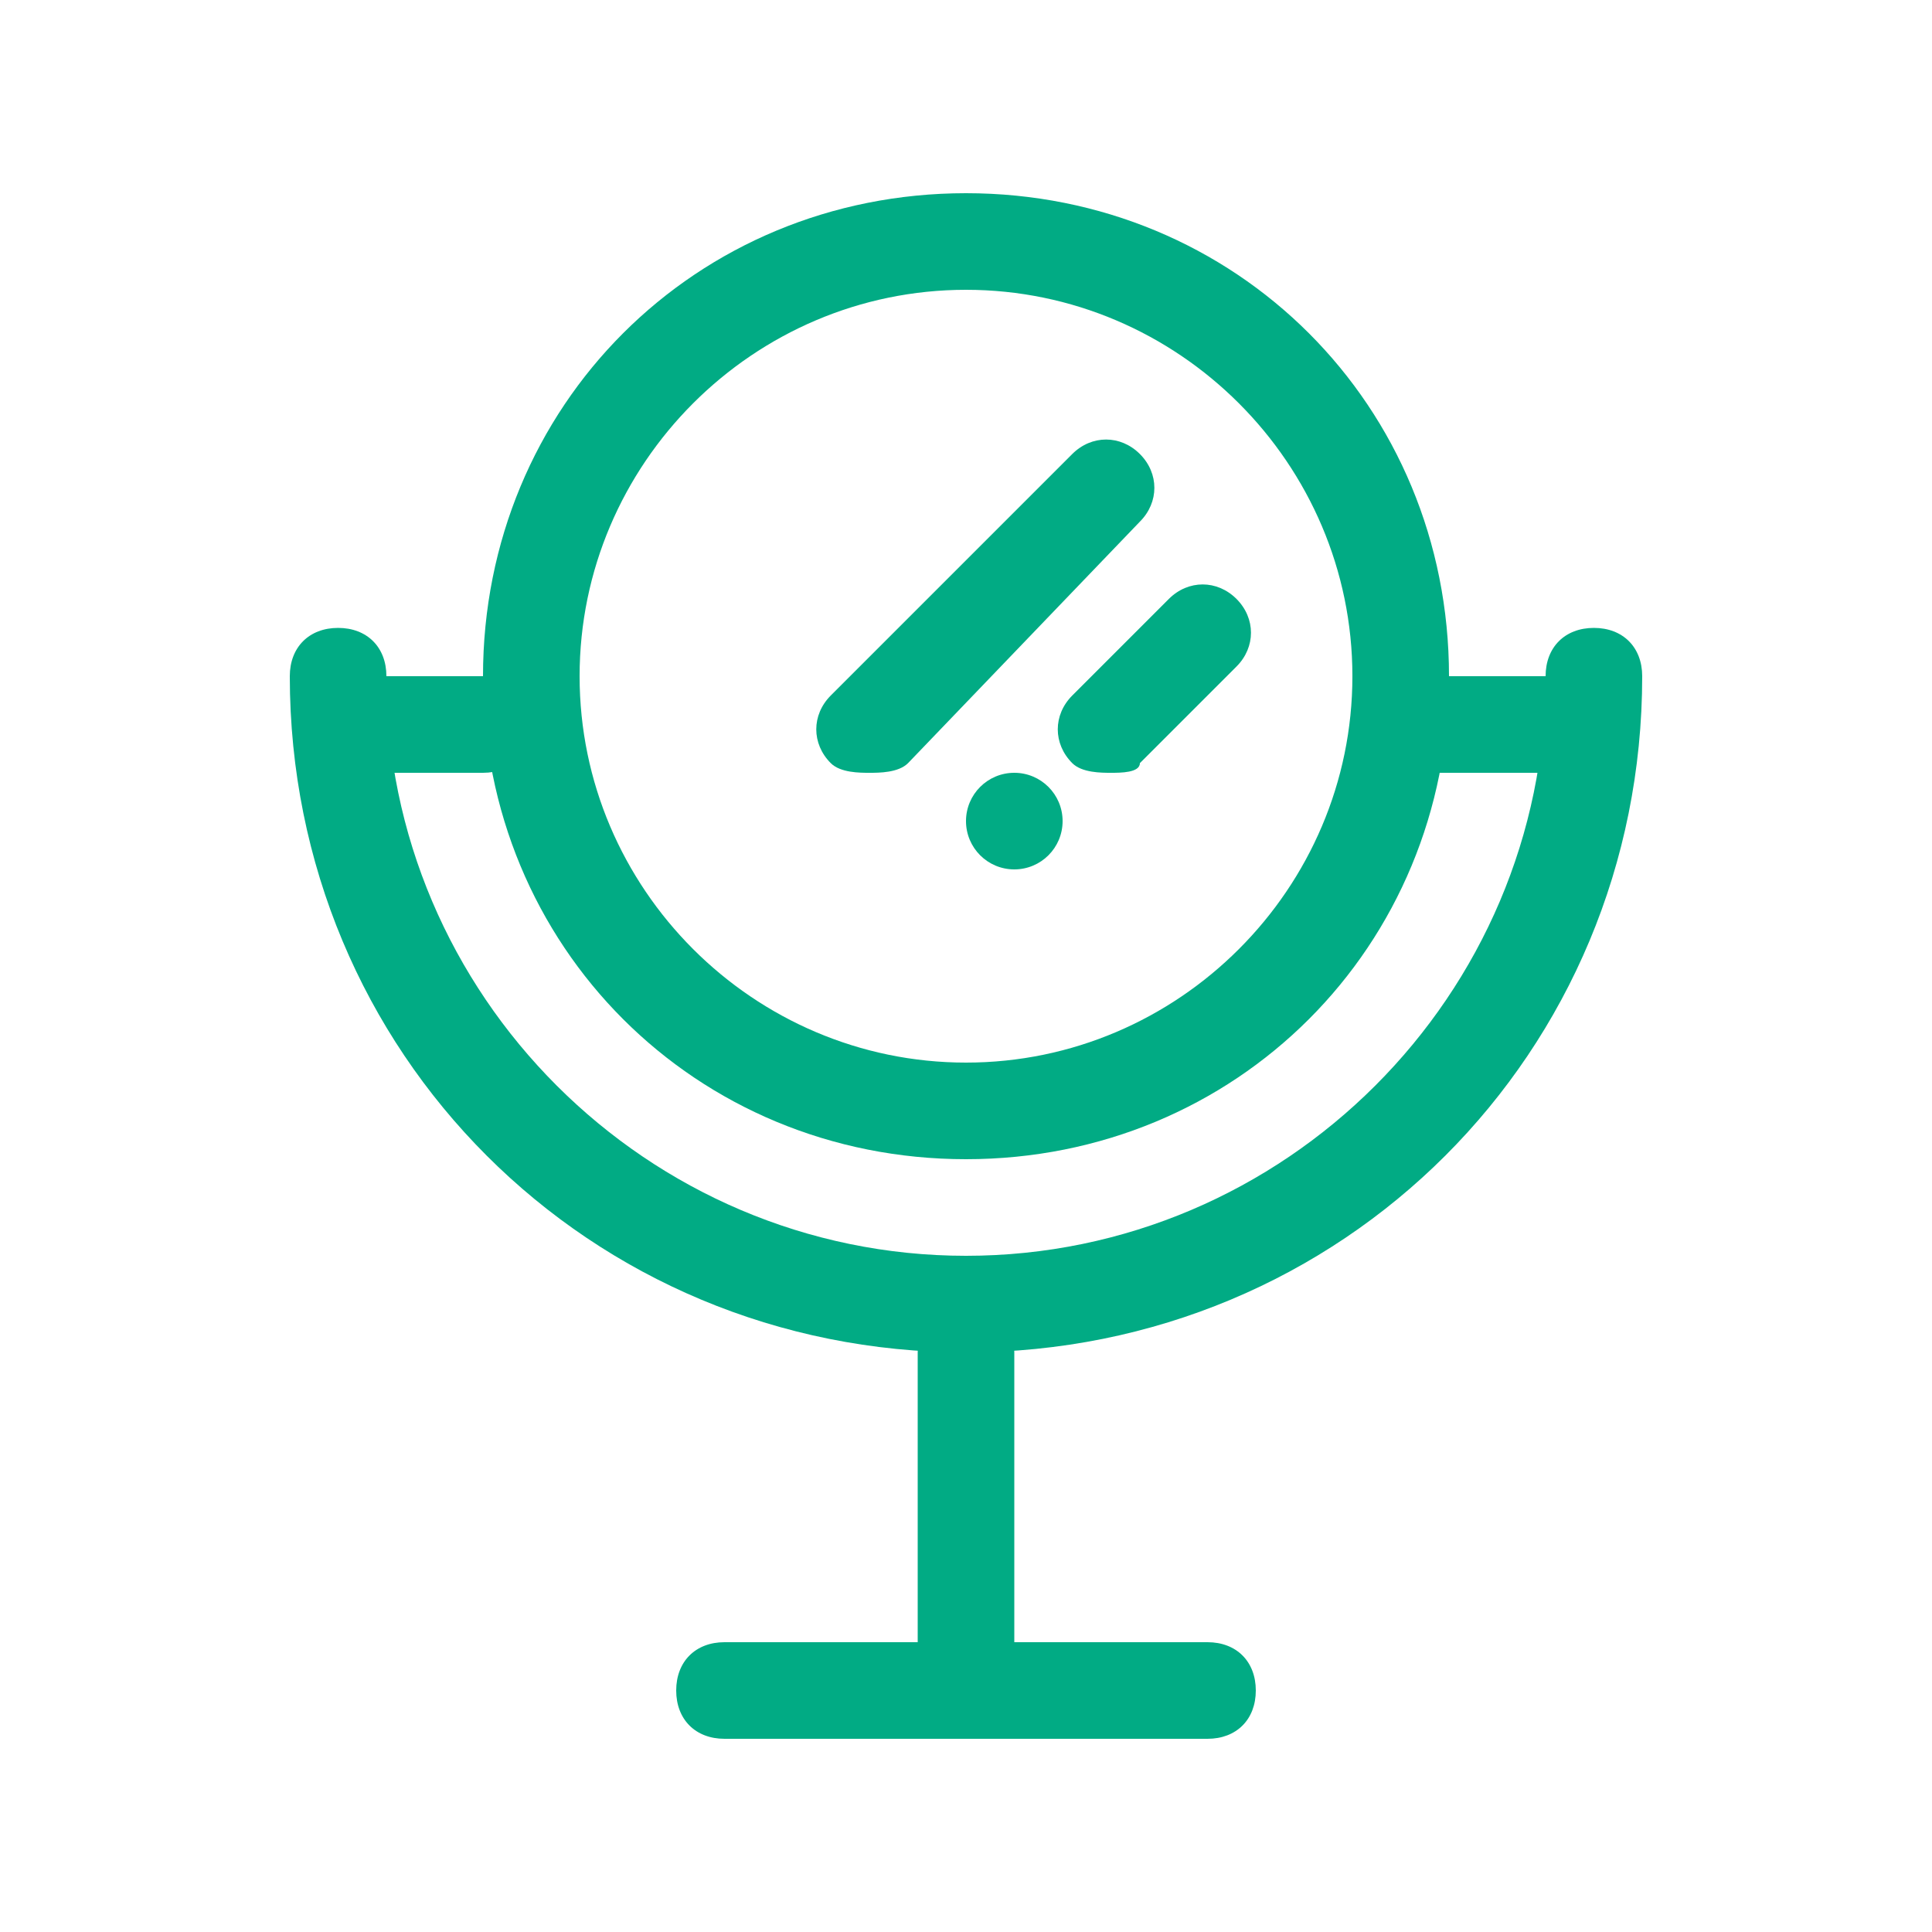
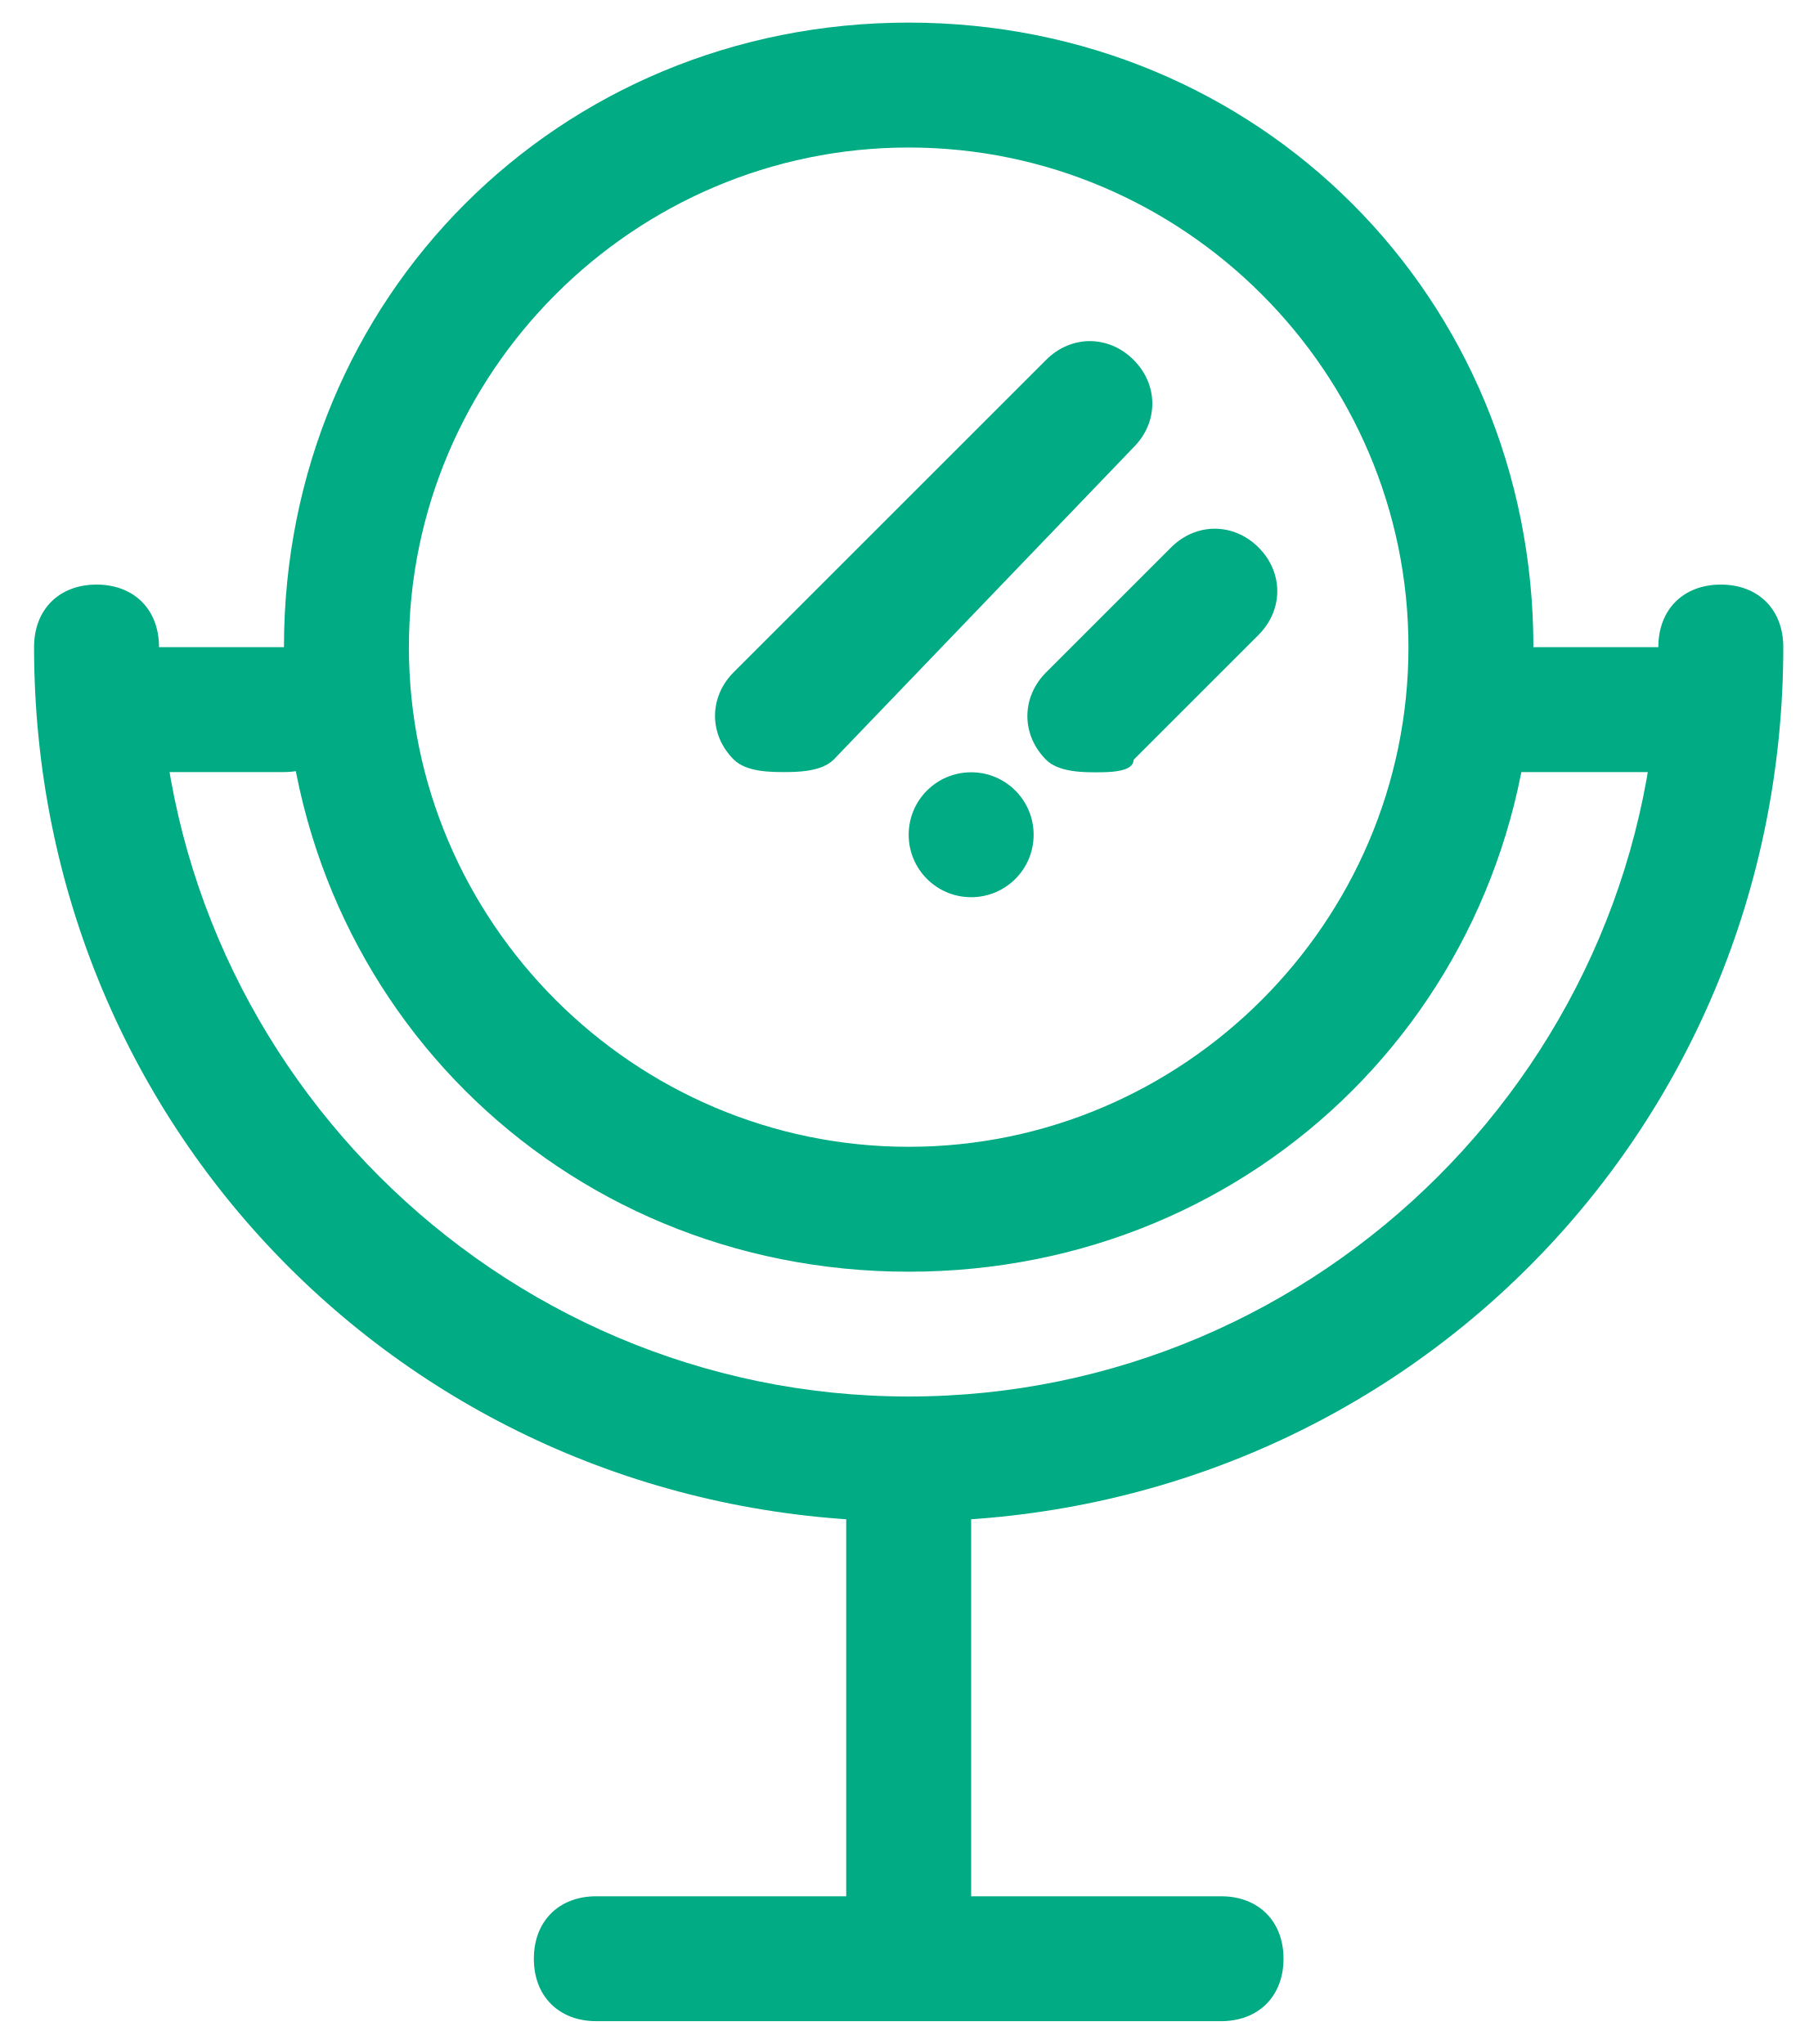
- <svg xmlns="http://www.w3.org/2000/svg" width="22" height="22" viewBox="0 0 22 22" fill="none">
-   <path d="M11 13.2C7.92 13.2 5.5 10.78 5.5 7.7C5.5 4.62 7.92 2.2 11 2.2C14.08 2.2 16.5 4.62 16.5 7.7C16.5 10.78 14.08 13.2 11 13.2ZM11 3.3C8.58 3.3 6.6 5.28 6.6 7.7C6.6 10.12 8.58 12.1 11 12.1C13.42 12.1 15.4 10.12 15.4 7.7C15.4 5.28 13.42 3.3 11 3.3Z" fill="#01AB84" />
-   <path d="M11 15.4C6.71 15.4 3.3 11.99 3.3 7.7C3.3 7.37 3.52 7.15 3.85 7.15C4.18 7.15 4.4 7.37 4.4 7.7C4.4 11.33 7.37 14.3 11 14.3C14.63 14.3 17.6 11.33 17.6 7.7C17.6 7.37 17.82 7.15 18.15 7.15C18.48 7.15 18.7 7.37 18.7 7.7C18.7 11.99 15.29 15.4 11 15.4Z" fill="#01AB84" />
-   <path d="M5.5 8.8H4.4C4.07 8.8 3.85 8.58 3.85 8.25C3.85 7.92 4.07 7.7 4.4 7.7H5.5C5.83 7.7 6.05 7.92 6.05 8.25C6.05 8.58 5.83 8.8 5.5 8.8Z" fill="#01AB84" />
-   <path d="M17.93 8.8H15.95C15.62 8.8 15.4 8.58 15.4 8.25C15.4 7.92 15.62 7.7 15.95 7.7H17.93C18.26 7.7 18.48 7.92 18.48 8.25C18.48 8.58 18.15 8.8 17.93 8.8Z" fill="#01AB84" />
-   <path d="M11 19.25C10.67 19.25 10.45 19.03 10.45 18.7V15.4C10.45 15.07 10.67 14.85 11 14.85C11.33 14.85 11.55 15.07 11.55 15.4V18.7C11.55 19.03 11.33 19.25 11 19.25Z" fill="#01AB84" />
-   <path d="M13.75 19.8H8.25C7.92 19.8 7.7 19.58 7.7 19.25C7.7 18.92 7.92 18.7 8.25 18.7H13.75C14.08 18.7 14.3 18.92 14.3 19.25C14.3 19.58 14.08 19.8 13.75 19.8Z" fill="#01AB84" />
-   <path d="M12.65 8.8C12.54 8.8 12.32 8.8 12.21 8.69C11.99 8.47 11.99 8.14 12.21 7.92L13.31 6.82C13.53 6.6 13.86 6.6 14.08 6.82C14.3 7.04 14.3 7.37 14.08 7.59L12.98 8.69C12.98 8.8 12.76 8.8 12.65 8.8Z" fill="#01AB84" />
-   <path d="M9.9 8.8C9.79 8.8 9.57 8.8 9.46 8.69C9.24 8.47 9.24 8.14 9.46 7.92L12.21 5.17C12.43 4.95 12.76 4.95 12.98 5.17C13.2 5.39 13.2 5.72 12.98 5.94L10.34 8.69C10.23 8.8 10.01 8.8 9.9 8.8Z" fill="#01AB84" />
-   <path d="M11.55 9.9C11.854 9.9 12.1 9.654 12.1 9.35C12.1 9.046 11.854 8.8 11.55 8.8C11.246 8.8 11 9.046 11 9.35C11 9.654 11.246 9.9 11.55 9.9Z" fill="#01AB84" />
+ <svg xmlns="http://www.w3.org/2000/svg" width="16" height="18" viewBox="0 0 16 18" fill="none">
+   <path d="M8 11.199C4.92 11.199 2.5 8.779 2.5 5.699C2.5 2.619 4.92 0.199 8 0.199C11.08 0.199 13.5 2.619 13.5 5.699C13.5 8.779 11.08 11.199 8 11.199ZM8 1.299C5.58 1.299 3.6 3.279 3.6 5.699C3.6 8.119 5.58 10.099 8 10.099C10.42 10.099 12.4 8.119 12.4 5.699C12.4 3.279 10.42 1.299 8 1.299Z" fill="#01AB84" />
+   <path d="M8 13.398C3.71 13.398 0.3 9.988 0.3 5.698C0.3 5.368 0.52 5.148 0.85 5.148C1.18 5.148 1.4 5.368 1.4 5.698C1.4 9.328 4.37 12.298 8 12.298C11.63 12.298 14.6 9.328 14.6 5.698C14.6 5.368 14.82 5.148 15.15 5.148C15.48 5.148 15.7 5.368 15.7 5.698C15.7 9.988 12.29 13.398 8 13.398Z" fill="#01AB84" />
+   <path d="M2.5 6.799H1.4C1.07 6.799 0.85 6.579 0.85 6.249C0.85 5.919 1.07 5.699 1.4 5.699H2.5C2.83 5.699 3.05 5.919 3.05 6.249C3.05 6.579 2.83 6.799 2.5 6.799Z" fill="#01AB84" />
+   <path d="M14.93 6.799H12.95C12.62 6.799 12.4 6.579 12.4 6.249C12.4 5.919 12.62 5.699 12.95 5.699H14.93C15.26 5.699 15.48 5.919 15.48 6.249C15.48 6.579 15.15 6.799 14.93 6.799Z" fill="#01AB84" />
+   <path d="M8 17.252C7.67 17.252 7.45 17.032 7.45 16.702V13.402C7.45 13.072 7.67 12.852 8 12.852C8.33 12.852 8.55 13.072 8.55 13.402V16.702C8.55 17.032 8.33 17.252 8 17.252Z" fill="#01AB84" />
+   <path d="M10.75 17.799H5.25C4.92 17.799 4.7 17.579 4.7 17.249C4.7 16.919 4.92 16.699 5.25 16.699H10.75C11.08 16.699 11.3 16.919 11.3 17.249C11.3 17.579 11.08 17.799 10.75 17.799Z" fill="#01AB84" />
+   <path d="M9.65 6.801C9.54 6.801 9.32 6.801 9.21 6.691C8.99 6.471 8.99 6.141 9.21 5.921L10.31 4.821C10.53 4.601 10.86 4.601 11.08 4.821C11.3 5.041 11.3 5.371 11.08 5.591L9.98 6.691C9.98 6.801 9.76 6.801 9.65 6.801Z" fill="#01AB84" />
+   <path d="M6.9 6.799C6.79 6.799 6.57 6.799 6.46 6.689C6.24 6.469 6.24 6.139 6.46 5.919L9.21 3.169C9.43 2.949 9.76 2.949 9.98 3.169C10.2 3.389 10.2 3.719 9.98 3.939L7.34 6.689C7.23 6.799 7.01 6.799 6.9 6.799Z" fill="#01AB84" />
+   <path d="M8.55 7.901C8.854 7.901 9.1 7.655 9.1 7.351C9.1 7.047 8.854 6.801 8.55 6.801C8.246 6.801 8 7.047 8 7.351C8 7.655 8.246 7.901 8.55 7.901Z" fill="#01AB84" />
</svg>
